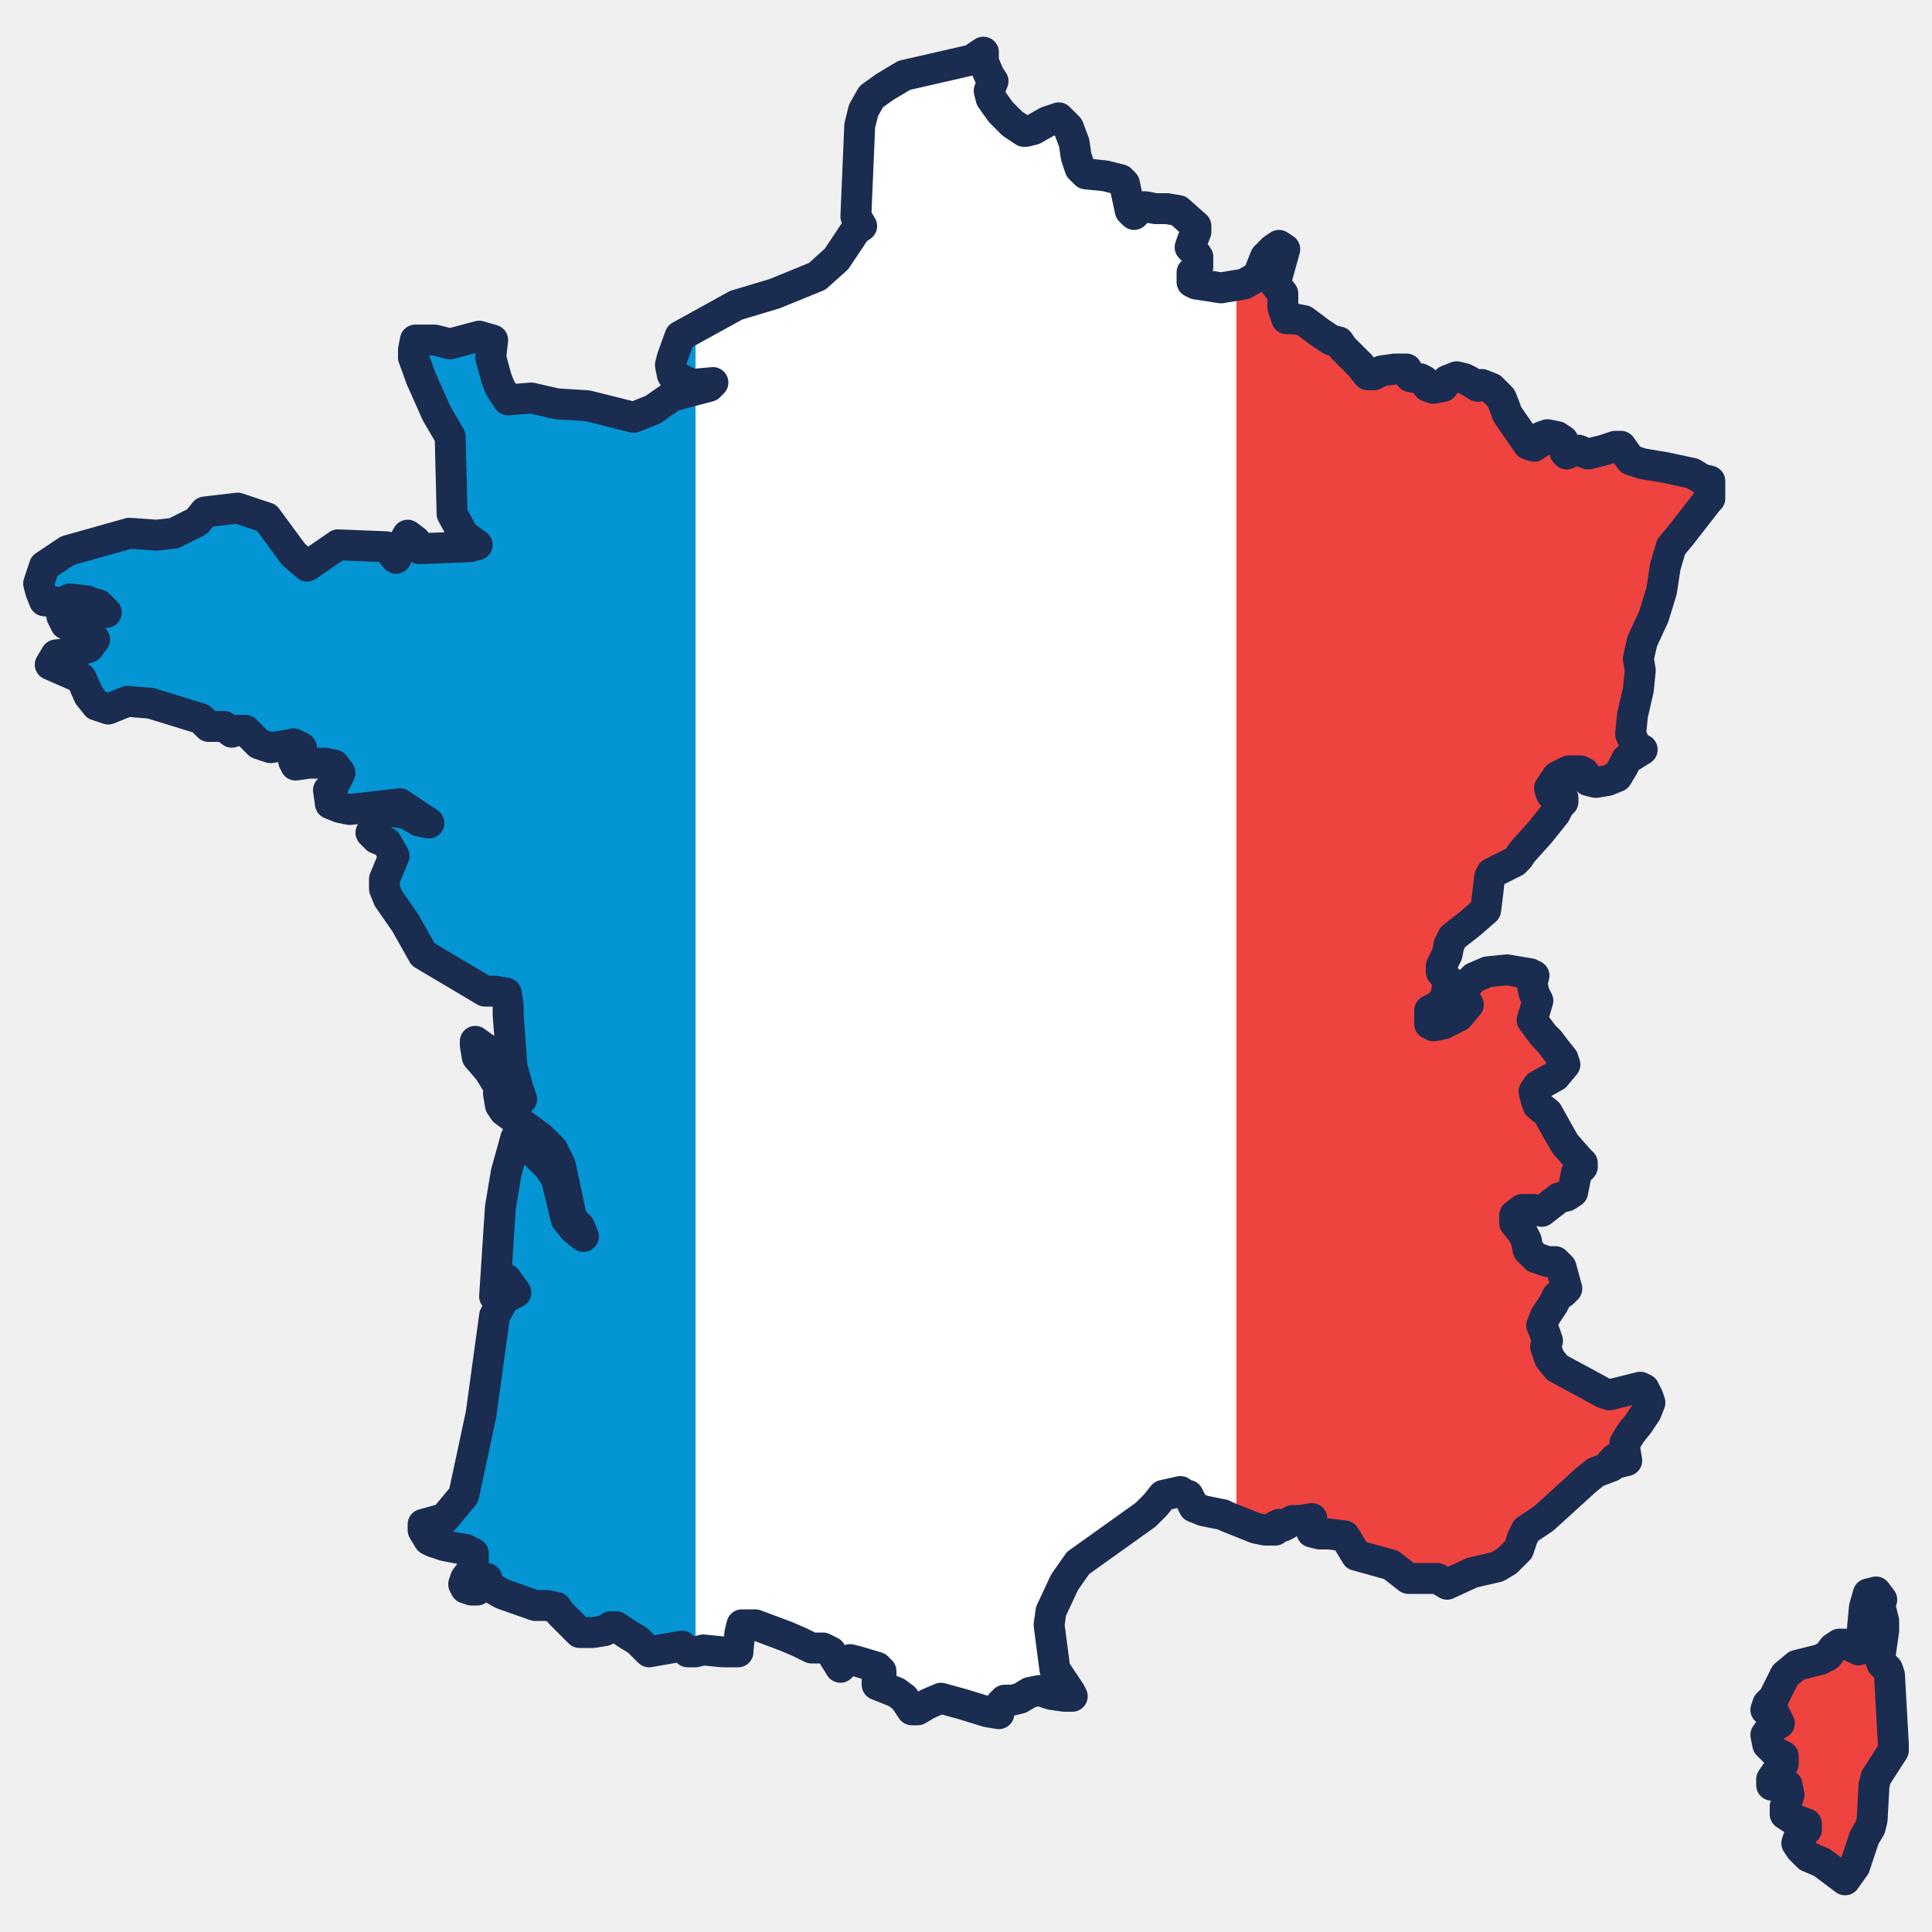
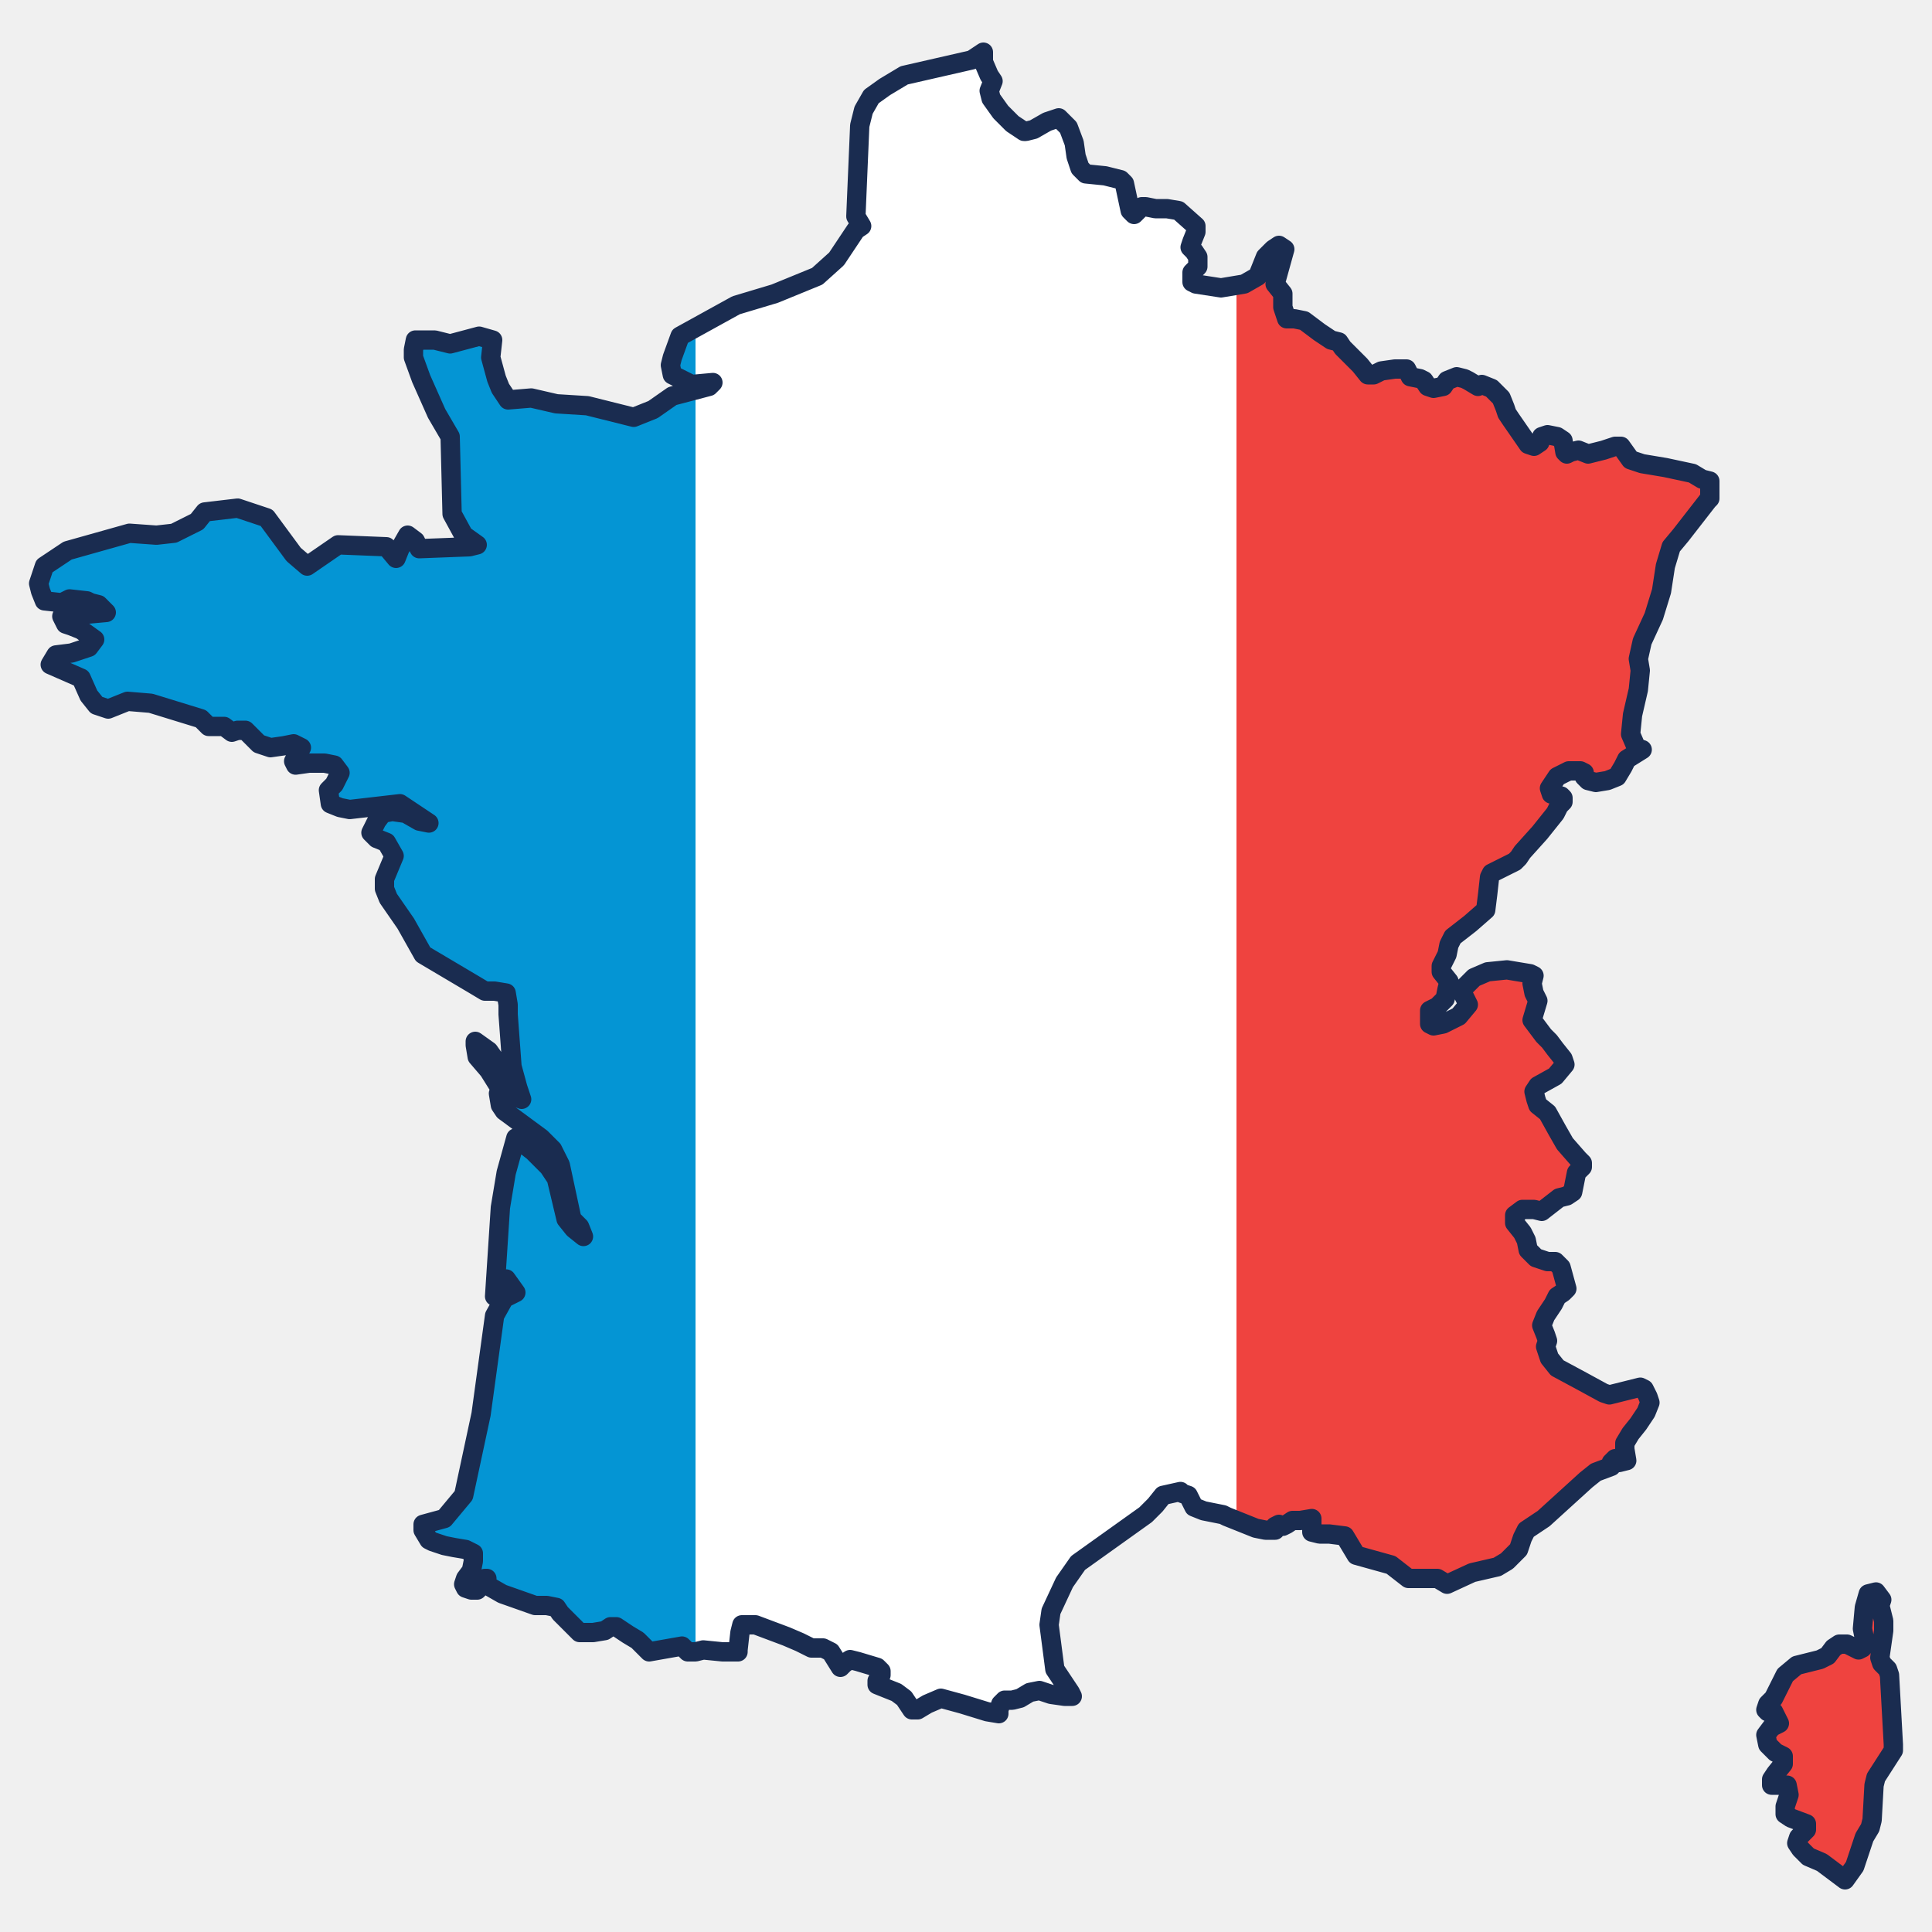
<svg xmlns="http://www.w3.org/2000/svg" viewBox="0 0 100 100">
  <defs>
    <clipPath id="c">
      <path d="M97.5,84.4L97.3,85.8L97.4,86.1L97.7,86.4L97.8,86.7L98,90.3L98,90.6L97.1,92L97,92.4L96.9,94.2L96.8,94.6L96.5,95.1L96,96.6L95.5,97.3L94.3,96.4L93.6,96.1L93.2,95.7L93,95.4L93.1,95.1L93.5,94.7L93.5,94.4L92.7,94.1L92.4,93.9L92.4,93.5L92.6,92.9L92.5,92.4L92.1,92.4L91.7,92.4L91.7,92.1L91.9,91.8L92.3,91.3L92.3,90.9L91.9,90.7L91.5,90.3L91.4,89.8L91.7,89.4L92.1,89.2L91.8,88.6L91.5,88.6L91.4,88.5L91.5,88.2L91.8,87.9L92.4,86.7L93,86.2L94.2,85.9L94.6,85.7L94.9,85.3L95.2,85.1L95.6,85.1L96,85.3L96.2,85.4L96.4,85.3L96.5,84.8L96.4,84.3L96.5,83.2L96.7,82.5L97.1,82.4L97.4,82.8L97.3,83.1L97.5,83.9ZM85,38.8L84.2,39.3L84,39.7L83.7,40.2L83.2,40.4L82.6,40.5L82.2,40.4L82,40.2L82,40L81.8,39.9L81.2,39.9L80.6,40.2L80.2,40.8L80.3,41.1L80.8,41.2L80.9,41.3L80.9,41.5L80.7,41.7L80.5,42.1L79.7,43.1L78.8,44.1L78.6,44.4L78.4,44.6L77.2,45.2L77.1,45.4L77,46.3L76.9,47.1L76.1,47.8L75.2,48.5L75,48.9L74.9,49.4L74.6,50L74.6,50.3L75,50.8L74.9,51.2L74.8,51.7L74.4,52.1L74,52.3L74,53L74.2,53.1L74.7,53L75.5,52.6L76,52L75.7,51.4L75.6,51.3L75.7,51.2L76.3,50.6L77,50.3L78,50.2L79.2,50.4L79.4,50.5L79.3,50.9L79.4,51.4L79.6,51.8L79.3,52.8L79.6,53.2L79.9,53.6L80.2,53.9L80.5,54.3L80.9,54.8L81,55.1L80.5,55.7L79.6,56.2L79.4,56.5L79.5,56.9L79.6,57.2L80.1,57.6L80.6,58.5L81,59.2L81.7,60L81.9,60.2L81.9,60.4L81.6,60.7L81.4,61.7L81.1,61.9L80.7,62L79.8,62.7L79.4,62.6L78.8,62.6L78.4,62.9L78.4,63.3L78.8,63.8L79,64.2L79.1,64.7L79.5,65.1L80.1,65.3L80.5,65.3L80.7,65.5L80.8,65.6L81.1,66.7L80.9,66.9L80.6,67.1L80.4,67.5L80,68.1L79.8,68.6L80,69.1L80.1,69.4L80,69.7L80.2,70.3L80.6,70.8L81.9,71.5L83,72.1L83.3,72.2L84.9,71.8L85.1,71.9L85.3,72.3L85.4,72.6L85.2,73.1L84.8,73.7L84.4,74.2L84.1,74.7L84.1,75L84.2,75.6L83.8,75.7L83.8,75.6L83.6,75.5L83.5,75.6L83.4,75.7L83.4,75.9L82.6,76.2L82.1,76.6L79.9,78.6L79,79.2L78.8,79.6L78.6,80.2L78,80.8L77.5,81.1L76.2,81.4L74.9,82L74.4,81.7L72.9,81.7L72,81L70.2,80.5L69.6,79.5L68.8,79.4L68.3,79.4L67.9,79.3L67.9,78.9L67.9,78.6L67.3,78.7L66.9,78.7L66.6,78.9L66.4,79L66.2,78.9L66,79L66,79.2L65.5,79.2L65,79.1L63.5,78.5L63.3,78.4L62.3,78.2L61.8,78L61.5,77.4L61.2,77.3L61.1,77.2L60.2,77.4L59.8,77.9L59.3,78.4L55.8,80.9L55.1,81.9L54.4,83.4L54.3,84.1L54.6,86.4L55.4,87.6L55.5,87.8L55.1,87.8L54.4,87.7L53.8,87.5L53.3,87.6L52.8,87.9L52.4,88L52,88L51.8,88.2L51.7,88.5L51.7,88.7L51.1,88.6L49.8,88.2L48.7,87.9L48,88.2L47.5,88.5L47.2,88.5L47,88.2L46.8,87.9L46.4,87.6L45.4,87.2L45.4,87L45.6,86.7L45.6,86.5L45.4,86.3L44.4,86L44,85.9L43.7,86.1L43.5,86.3L43,85.5L42.6,85.3L42,85.3L41.4,85L40.7,84.7L39.1,84.1L38.6,84.1L38.4,84.1L38.3,84.5L38.2,85.4L38.2,85.5L37.4,85.5L36.4,85.4L36,85.5L35.6,85.5L35.3,85.2L33.6,85.5L33.4,85.3L33,84.9L32.5,84.6L32.2,84.4L31.9,84.2L31.6,84.2L31.3,84.4L30.7,84.5L30.2,84.5L30,84.5L29,83.5L28.8,83.2L28.3,83.1L27.7,83.1L26,82.5L25.3,82.1L25.2,81.9L25.2,81.7L25.1,81.7L24.9,82.1L24.7,82.3L24.6,82.3L24.4,82.3L24.1,82.2L24,82L24.1,81.7L24.4,81.3L24.5,80.8L24.5,80.4L24.1,80.2L23.5,80.1L23,80L22.4,79.8L22.2,79.7L21.9,79.2L21.9,78.9L23,78.6L24,77.4L24.9,73.2L25.6,68.1L26.1,67.2L26.7,66.9L26.2,66.2L25.9,66.6L25.8,67L25.6,67.1L25.9,62.5L26.2,60.7L26.7,58.9L27.6,59.6L28.4,60.4L28.8,61L29.3,63.1L29.7,63.6L30.2,64L30,63.5L29.6,63.1L29,60.3L28.6,59.5L28,58.9L26.1,57.5L25.9,57.2L25.8,56.6L26.5,56.7L27,56.9L26.9,56.6L26.8,56.3L26.5,55.2L26.3,52.5L26.3,52L26.2,51.4L25.6,51.3L25.1,51.3L24.6,51L21.9,49.4L21,47.8L20.1,46.5L19.9,46L19.9,45.5L20.4,44.3L20,43.6L19.5,43.4L19.2,43.1L19.5,42.5L19.8,42.1L20.3,42L21,42.1L21.7,42.5L22.2,42.6L20.7,41.6L18.1,41.9L17.6,41.8L17.1,41.6L17,40.9L17.3,40.6L17.6,40L17.3,39.6L16.8,39.5L16,39.5L15.3,39.6L15.2,39.4L15.6,38.7L15.2,38.5L14.7,38.6L14,38.7L13.4,38.5L12.7,37.8L12.3,37.8L12,37.9L11.6,37.6L11.1,37.6L10.8,37.6L10.4,37.2L7.8,36.4L6.6,36.3L5.6,36.7L5,36.5L4.6,36L4.2,35.1L2.6,34.4L2.9,33.9L3.7,33.8L4.6,33.5L4.9,33.1L4.2,32.6L3.7,32.4L3.4,32.3L3.2,31.9L3.5,31.6L3.8,31.7L4.4,31.8L5.5,31.7L5.1,31.3L4.7,31.2L4.5,31.1L3.6,31L3.2,31.2L2.3,31.1L2.1,30.6L2,30.2L2.3,29.3L3.5,28.5L6.7,27.6L8.1,27.7L9,27.6L10.2,27L10.6,26.5L12.3,26.3L13.8,26.8L15.2,28.7L15.9,29.3L17.5,28.2L20,28.3L20.5,28.9L20.7,28.4L21.1,27.7L21.5,28L21.7,28.4L24.3,28.3L24.7,28.2L24,27.7L23.4,26.6L23.3,22.6L22.6,21.4L21.8,19.6L21.4,18.5L21.4,18.1L21.5,17.6L22.5,17.6L23.3,17.8L24.8,17.4L25.5,17.6L25.4,18.5L25.7,19.6L25.9,20.1L26.3,20.7L27.5,20.6L28.8,20.9L30.4,21L32.8,21.6L33.8,21.2L34.8,20.5L36.7,20L36.9,19.8L35.8,19.9L34.8,19.4L34.7,18.9L34.8,18.5L35.2,17.4L38.1,15.8L40.1,15.2L42.3,14.3L43.3,13.4L44.1,12.2L44.3,11.9L44.6,11.7L44.3,11.2L44.5,6.5L44.7,5.7L45.1,5L45.8,4.5L46.8,3.9L50.3,3.1L50.9,2.7L50.9,3.2L51.2,3.9L51.4,4.2L51.2,4.7L51.3,5.1L51.8,5.8L52.4,6.4L53,6.8L53.1,6.8L53.5,6.7L54.2,6.3L54.8,6.1L55.1,6.4L55.3,6.6L55.6,7.4L55.7,8.1L55.9,8.7L56.2,9L57.2,9.1L58,9.3L58.2,9.5L58.5,10.9L58.7,11.1L58.9,10.9L59.1,10.7L59.3,10.7L59.8,10.8L60.4,10.8L61,10.9L61.9,11.7L61.9,12L61.7,12.5L61.6,12.8L61.8,13L62,13.3L62,13.8L61.7,14.1L61.7,14.3L61.7,14.5L61.7,14.6L61.9,14.7L63.2,14.9L64.4,14.7L65.1,14.3L65.3,13.8L65.5,13.3L65.9,12.9L66.2,12.7L66.5,12.9L66,14.7L66.4,15.2L66.4,15.9L66.6,16.5L67,16.5L67.5,16.6L67.9,16.9L68.3,17.2L68.9,17.6L69.3,17.7L69.5,18L69.8,18.3L70.4,18.9L70.8,19.4L71.1,19.4L71.5,19.2L72.2,19.1L72.8,19.1L73,19.5L73.5,19.6L73.7,19.7L73.9,20L74.2,20.1L74.7,20L74.9,19.7L75.4,19.5L75.8,19.6L76,19.7L76.5,20L76.7,19.9L77.2,20.1L77.7,20.6L77.9,21.1L78,21.4L78.2,21.7L79.1,23L79.4,23.1L79.7,22.9L79.8,22.6L80.1,22.5L80.6,22.6L80.9,22.8L81,23.4L81.1,23.5L81.3,23.4L81.7,23.3L82.2,23.5L83,23.3L83.6,23.1L83.9,23.1L84.4,23.8L85,24L86.2,24.2L87.6,24.5L88.1,24.8L88.5,24.9L88.5,25.8L88.4,25.9L87,27.7L86.5,28.3L86.2,29.3L86,30.6L85.6,31.9L85,33.2L84.8,34.1L84.9,34.7L84.8,35.7L84.5,37L84.4,38L84.7,38.7ZM26,55.4L25.8,56.2L25.3,55.4L24.7,54.7L24.6,54.1L24.6,53.9L25.3,54.4Z" />
    </clipPath>
  </defs>
  <g clip-path="url(#c)">
    <rect width="36" height="100" fill="#0495d4" />
    <rect x="36" width="28" height="100" fill="#fff" />
    <rect x="64" width="36" height="100" fill="#ef433f" />
  </g>
-   <path d="M97.5,84.4L97.3,85.8L97.4,86.1L97.7,86.4L97.8,86.7L98,90.3L98,90.6L97.1,92L97,92.4L96.9,94.2L96.8,94.6L96.5,95.1L96,96.6L95.5,97.3L94.3,96.4L93.6,96.1L93.2,95.7L93,95.4L93.1,95.1L93.5,94.7L93.5,94.4L92.7,94.1L92.4,93.9L92.4,93.5L92.6,92.9L92.5,92.4L92.1,92.4L91.7,92.4L91.7,92.1L91.9,91.8L92.3,91.3L92.3,90.9L91.9,90.7L91.5,90.3L91.4,89.8L91.7,89.4L92.1,89.2L91.8,88.6L91.5,88.6L91.4,88.5L91.5,88.2L91.8,87.9L92.4,86.7L93,86.2L94.2,85.9L94.6,85.7L94.9,85.3L95.2,85.1L95.6,85.1L96,85.3L96.2,85.4L96.4,85.3L96.5,84.8L96.4,84.3L96.5,83.2L96.7,82.5L97.1,82.4L97.4,82.8L97.3,83.1L97.5,83.9ZM85,38.8L84.2,39.3L84,39.7L83.7,40.2L83.2,40.4L82.6,40.5L82.2,40.4L82,40.2L82,40L81.8,39.9L81.2,39.9L80.6,40.2L80.2,40.8L80.3,41.1L80.8,41.2L80.9,41.3L80.9,41.5L80.7,41.7L80.5,42.1L79.7,43.1L78.8,44.1L78.6,44.4L78.4,44.6L77.2,45.2L77.1,45.4L77,46.3L76.9,47.1L76.1,47.8L75.2,48.5L75,48.9L74.9,49.4L74.6,50L74.6,50.3L75,50.8L74.9,51.2L74.8,51.7L74.4,52.1L74,52.3L74,53L74.2,53.1L74.7,53L75.5,52.6L76,52L75.7,51.4L75.6,51.3L75.7,51.2L76.3,50.6L77,50.3L78,50.2L79.2,50.4L79.4,50.5L79.3,50.9L79.4,51.4L79.6,51.8L79.3,52.8L79.6,53.2L79.9,53.6L80.2,53.9L80.5,54.3L80.9,54.8L81,55.1L80.5,55.7L79.6,56.2L79.4,56.5L79.5,56.9L79.6,57.2L80.1,57.6L80.6,58.5L81,59.2L81.7,60L81.9,60.2L81.9,60.4L81.6,60.7L81.4,61.7L81.1,61.9L80.7,62L79.8,62.7L79.4,62.6L78.8,62.6L78.4,62.9L78.4,63.3L78.8,63.8L79,64.2L79.1,64.7L79.5,65.1L80.1,65.3L80.5,65.3L80.7,65.5L80.8,65.6L81.1,66.7L80.9,66.9L80.6,67.1L80.4,67.5L80,68.1L79.8,68.6L80,69.1L80.1,69.4L80,69.7L80.2,70.3L80.6,70.8L81.9,71.5L83,72.1L83.3,72.2L84.9,71.8L85.1,71.9L85.3,72.3L85.4,72.6L85.2,73.1L84.8,73.7L84.4,74.2L84.1,74.7L84.1,75L84.2,75.6L83.8,75.7L83.8,75.6L83.6,75.5L83.5,75.6L83.4,75.7L83.4,75.9L82.6,76.2L82.1,76.6L79.9,78.6L79,79.2L78.8,79.6L78.6,80.2L78,80.8L77.5,81.1L76.2,81.4L74.9,82L74.4,81.7L72.9,81.7L72,81L70.2,80.5L69.6,79.5L68.8,79.4L68.3,79.4L67.9,79.3L67.9,78.9L67.9,78.6L67.3,78.7L66.9,78.7L66.6,78.9L66.4,79L66.2,78.9L66,79L66,79.2L65.5,79.2L65,79.1L63.5,78.5L63.3,78.4L62.3,78.2L61.8,78L61.5,77.4L61.2,77.3L61.1,77.2L60.2,77.4L59.8,77.9L59.3,78.4L55.8,80.9L55.1,81.9L54.4,83.4L54.3,84.1L54.6,86.4L55.4,87.6L55.5,87.8L55.1,87.8L54.4,87.7L53.8,87.5L53.3,87.6L52.8,87.9L52.4,88L52,88L51.8,88.2L51.7,88.5L51.7,88.7L51.1,88.6L49.8,88.2L48.7,87.9L48,88.2L47.5,88.5L47.2,88.5L47,88.2L46.8,87.9L46.4,87.6L45.4,87.2L45.4,87L45.6,86.7L45.6,86.5L45.4,86.3L44.4,86L44,85.9L43.7,86.1L43.5,86.3L43,85.5L42.6,85.3L42,85.3L41.4,85L40.7,84.7L39.1,84.1L38.6,84.1L38.4,84.1L38.3,84.5L38.2,85.4L38.2,85.5L37.4,85.5L36.4,85.4L36,85.5L35.6,85.5L35.3,85.2L33.6,85.5L33.4,85.3L33,84.9L32.5,84.6L32.2,84.4L31.9,84.2L31.6,84.2L31.3,84.4L30.7,84.5L30.2,84.5L30,84.5L29,83.5L28.8,83.2L28.3,83.1L27.7,83.1L26,82.5L25.3,82.1L25.2,81.9L25.2,81.7L25.1,81.7L24.9,82.1L24.7,82.3L24.6,82.3L24.4,82.3L24.1,82.2L24,82L24.1,81.7L24.4,81.3L24.5,80.8L24.5,80.4L24.1,80.2L23.5,80.1L23,80L22.4,79.8L22.2,79.7L21.9,79.2L21.9,78.9L23,78.6L24,77.4L24.9,73.2L25.6,68.1L26.1,67.2L26.7,66.9L26.2,66.2L25.9,66.6L25.8,67L25.6,67.1L25.9,62.5L26.2,60.7L26.7,58.9L27.6,59.6L28.4,60.4L28.8,61L29.3,63.1L29.7,63.6L30.2,64L30,63.5L29.6,63.1L29,60.3L28.6,59.5L28,58.9L26.1,57.5L25.9,57.2L25.8,56.6L26.5,56.7L27,56.9L26.9,56.6L26.8,56.3L26.5,55.2L26.3,52.5L26.3,52L26.2,51.4L25.6,51.3L25.1,51.3L24.6,51L21.9,49.4L21,47.8L20.1,46.5L19.9,46L19.9,45.5L20.4,44.3L20,43.6L19.5,43.4L19.2,43.1L19.5,42.5L19.8,42.1L20.3,42L21,42.1L21.7,42.5L22.2,42.6L20.7,41.6L18.1,41.9L17.6,41.8L17.1,41.6L17,40.9L17.3,40.6L17.6,40L17.3,39.6L16.8,39.5L16,39.5L15.3,39.6L15.2,39.4L15.6,38.7L15.2,38.5L14.7,38.6L14,38.7L13.4,38.5L12.7,37.8L12.3,37.8L12,37.9L11.6,37.6L11.1,37.6L10.8,37.6L10.4,37.2L7.8,36.4L6.6,36.3L5.6,36.7L5,36.5L4.6,36L4.2,35.1L2.6,34.4L2.9,33.9L3.7,33.8L4.6,33.5L4.9,33.1L4.2,32.6L3.7,32.4L3.4,32.3L3.2,31.9L3.5,31.6L3.8,31.7L4.4,31.8L5.5,31.7L5.1,31.3L4.7,31.2L4.5,31.1L3.6,31L3.2,31.2L2.3,31.1L2.1,30.6L2,30.2L2.3,29.3L3.5,28.5L6.7,27.6L8.1,27.7L9,27.6L10.2,27L10.6,26.5L12.3,26.3L13.8,26.8L15.2,28.7L15.9,29.3L17.5,28.2L20,28.3L20.5,28.9L20.7,28.4L21.1,27.7L21.5,28L21.7,28.4L24.3,28.3L24.7,28.2L24,27.7L23.4,26.6L23.3,22.6L22.6,21.4L21.8,19.6L21.4,18.5L21.4,18.1L21.5,17.6L22.5,17.6L23.3,17.8L24.8,17.4L25.5,17.6L25.4,18.5L25.7,19.6L25.9,20.1L26.3,20.7L27.5,20.6L28.8,20.9L30.4,21L32.8,21.6L33.8,21.2L34.8,20.5L36.7,20L36.9,19.8L35.8,19.9L34.8,19.4L34.7,18.9L34.8,18.5L35.2,17.4L38.1,15.8L40.1,15.2L42.3,14.3L43.3,13.4L44.1,12.2L44.3,11.9L44.6,11.7L44.3,11.2L44.5,6.5L44.7,5.7L45.1,5L45.8,4.5L46.8,3.9L50.3,3.1L50.9,2.7L50.9,3.2L51.2,3.9L51.4,4.2L51.2,4.7L51.3,5.1L51.8,5.8L52.4,6.4L53,6.8L53.1,6.8L53.5,6.7L54.2,6.3L54.8,6.1L55.1,6.4L55.3,6.6L55.6,7.4L55.7,8.1L55.9,8.7L56.2,9L57.2,9.1L58,9.3L58.2,9.5L58.5,10.9L58.7,11.1L58.9,10.9L59.1,10.7L59.3,10.7L59.8,10.8L60.4,10.8L61,10.9L61.9,11.7L61.9,12L61.7,12.5L61.6,12.8L61.8,13L62,13.3L62,13.8L61.7,14.1L61.7,14.3L61.7,14.5L61.7,14.6L61.9,14.7L63.2,14.9L64.4,14.7L65.1,14.3L65.3,13.8L65.5,13.3L65.9,12.9L66.2,12.7L66.5,12.9L66,14.7L66.4,15.2L66.4,15.9L66.6,16.5L67,16.5L67.5,16.6L67.9,16.9L68.3,17.2L68.9,17.6L69.3,17.7L69.5,18L69.8,18.3L70.4,18.9L70.8,19.4L71.1,19.4L71.5,19.2L72.2,19.1L72.8,19.1L73,19.5L73.5,19.6L73.7,19.7L73.9,20L74.2,20.1L74.7,20L74.9,19.7L75.4,19.5L75.8,19.6L76,19.7L76.5,20L76.7,19.9L77.2,20.1L77.7,20.6L77.9,21.1L78,21.4L78.2,21.7L79.1,23L79.4,23.1L79.7,22.9L79.8,22.6L80.1,22.5L80.6,22.6L80.9,22.8L81,23.4L81.1,23.5L81.3,23.4L81.7,23.3L82.2,23.5L83,23.3L83.6,23.1L83.9,23.1L84.4,23.8L85,24L86.2,24.2L87.6,24.5L88.1,24.8L88.5,24.9L88.5,25.8L88.4,25.9L87,27.7L86.5,28.3L86.2,29.3L86,30.6L85.6,31.9L85,33.2L84.8,34.1L84.9,34.7L84.8,35.7L84.5,37L84.4,38L84.7,38.7ZM26,55.4L25.8,56.2L25.3,55.4L24.7,54.7L24.6,54.1L24.6,53.9L25.3,54.4Z" fill="none" stroke="#1a2c50" stroke-width="1.6" stroke-linejoin="round" />
+   <path d="M97.5,84.4L97.3,85.8L97.4,86.1L97.7,86.4L97.8,86.7L98,90.3L98,90.6L97.1,92L97,92.4L96.9,94.2L96.8,94.6L96.5,95.1L96,96.6L95.5,97.3L94.3,96.4L93.6,96.1L93.2,95.7L93,95.4L93.1,95.1L93.5,94.7L93.5,94.4L92.7,94.1L92.4,93.9L92.4,93.5L92.6,92.9L92.5,92.4L92.1,92.4L91.7,92.4L91.7,92.1L91.9,91.8L92.3,91.3L92.3,90.9L91.9,90.7L91.5,90.3L91.4,89.8L91.7,89.4L92.1,89.2L91.8,88.6L91.5,88.6L91.4,88.5L91.5,88.2L91.8,87.9L92.4,86.7L93,86.2L94.2,85.9L94.6,85.7L94.9,85.3L95.2,85.1L95.6,85.1L96,85.3L96.2,85.4L96.4,85.3L96.5,84.8L96.4,84.3L96.5,83.2L96.7,82.5L97.1,82.4L97.4,82.8L97.3,83.1L97.5,83.9ZM85,38.8L84.2,39.3L84,39.7L83.7,40.2L83.2,40.4L82.6,40.5L82.2,40.4L82,40.2L82,40L81.8,39.9L81.2,39.9L80.6,40.2L80.2,40.8L80.3,41.1L80.8,41.2L80.9,41.3L80.9,41.5L80.7,41.7L80.5,42.1L79.7,43.1L78.8,44.1L78.6,44.4L78.4,44.6L77.2,45.2L77.1,45.4L77,46.3L76.9,47.1L76.1,47.8L75.2,48.5L75,48.9L74.9,49.4L74.6,50L74.6,50.3L75,50.8L74.9,51.2L74.8,51.7L74.4,52.1L74,52.3L74,53L74.2,53.1L74.7,53L75.5,52.6L76,52L75.7,51.4L75.6,51.3L75.7,51.2L76.3,50.6L77,50.3L78,50.2L79.2,50.4L79.4,50.5L79.3,50.9L79.4,51.4L79.6,51.8L79.3,52.8L79.6,53.2L79.9,53.6L80.2,53.9L80.5,54.3L80.9,54.8L81,55.1L80.5,55.7L79.6,56.2L79.4,56.5L79.5,56.9L79.6,57.2L80.1,57.6L80.6,58.5L81,59.2L81.7,60L81.9,60.2L81.9,60.4L81.6,60.7L81.4,61.7L81.1,61.9L80.7,62L79.8,62.7L79.4,62.6L78.8,62.6L78.4,62.9L78.4,63.3L78.8,63.8L79,64.2L79.1,64.7L79.5,65.1L80.1,65.3L80.5,65.3L80.7,65.5L80.8,65.6L81.1,66.7L80.9,66.9L80.6,67.1L80.4,67.5L80,68.1L79.8,68.6L80,69.1L80.1,69.4L80,69.7L80.2,70.3L80.6,70.8L81.9,71.5L83,72.1L83.3,72.2L84.9,71.8L85.1,71.9L85.3,72.3L85.4,72.6L85.2,73.1L84.8,73.7L84.4,74.2L84.1,74.7L84.1,75L84.2,75.6L83.8,75.7L83.8,75.6L83.6,75.5L83.5,75.6L83.4,75.7L83.4,75.9L82.6,76.2L82.1,76.6L79.9,78.6L79,79.2L78.8,79.6L78.6,80.2L78,80.8L77.5,81.1L76.2,81.4L74.9,82L74.4,81.7L72.9,81.7L72,81L70.2,80.5L69.6,79.5L68.8,79.4L68.3,79.4L67.9,79.3L67.9,78.9L67.9,78.6L67.3,78.7L66.9,78.7L66.6,78.9L66.4,79L66.2,78.9L66,79L66,79.2L65.5,79.2L65,79.1L63.5,78.5L63.3,78.4L62.3,78.2L61.8,78L61.5,77.4L61.2,77.3L61.1,77.2L60.2,77.4L59.8,77.9L59.3,78.4L55.8,80.9L55.1,81.9L54.4,83.4L54.3,84.1L54.6,86.4L55.4,87.6L55.5,87.8L55.1,87.8L54.4,87.7L53.8,87.5L53.3,87.6L52.8,87.9L52.4,88L52,88L51.8,88.2L51.7,88.5L51.7,88.7L51.1,88.6L49.8,88.2L48.7,87.9L48,88.2L47.5,88.5L47.2,88.5L47,88.2L46.8,87.9L46.4,87.6L45.4,87.2L45.4,87L45.6,86.7L45.6,86.5L45.4,86.3L44.4,86L44,85.9L43.7,86.1L43.5,86.3L43,85.5L42.6,85.3L42,85.3L41.4,85L40.7,84.7L39.1,84.1L38.6,84.1L38.4,84.1L38.3,84.5L38.2,85.4L38.2,85.5L37.4,85.5L36.4,85.4L36,85.5L35.6,85.5L35.3,85.2L33.6,85.5L33.4,85.3L33,84.9L32.5,84.6L32.2,84.4L31.9,84.2L31.6,84.2L31.3,84.4L30.7,84.5L30.2,84.5L30,84.5L29,83.5L28.8,83.2L28.3,83.1L27.7,83.1L26,82.5L25.3,82.1L25.2,81.9L25.2,81.7L25.1,81.7L24.9,82.1L24.7,82.3L24.6,82.3L24.4,82.3L24.1,82.2L24,82L24.1,81.7L24.4,81.3L24.5,80.8L24.5,80.4L24.1,80.2L23.5,80.1L23,80L22.4,79.8L22.2,79.7L21.9,79.2L21.9,78.9L23,78.6L24,77.4L24.9,73.2L25.6,68.1L26.1,67.2L26.7,66.9L26.2,66.2L25.9,66.6L25.8,67L25.6,67.1L25.9,62.5L26.2,60.7L26.7,58.9L27.6,59.6L28.4,60.4L28.8,61L29.3,63.1L29.7,63.6L30.2,64L30,63.5L29.6,63.1L29,60.3L28.6,59.5L28,58.9L26.1,57.5L25.9,57.2L25.8,56.6L26.5,56.7L27,56.9L26.9,56.6L26.8,56.3L26.5,55.2L26.3,52.5L26.3,52L26.2,51.4L25.6,51.3L25.1,51.3L24.6,51L21.9,49.4L21,47.8L20.1,46.5L19.9,46L19.9,45.5L20.4,44.3L20,43.6L19.5,43.4L19.2,43.1L19.5,42.5L19.8,42.1L20.3,42L21,42.1L21.7,42.5L22.2,42.6L20.7,41.6L18.1,41.9L17.6,41.8L17.1,41.6L17,40.9L17.3,40.6L17.6,40L17.3,39.6L16.8,39.5L16,39.5L15.3,39.6L15.2,39.4L15.6,38.7L15.2,38.5L14.7,38.6L14,38.7L13.4,38.5L12.7,37.8L12.3,37.8L12,37.9L11.6,37.6L11.1,37.6L10.8,37.6L10.4,37.2L7.8,36.4L6.6,36.3L5.6,36.7L5,36.5L4.6,36L4.2,35.1L2.6,34.4L2.9,33.9L3.7,33.8L4.6,33.5L4.9,33.1L4.2,32.6L3.7,32.4L3.4,32.3L3.2,31.9L3.5,31.6L3.8,31.7L4.4,31.8L5.5,31.7L5.1,31.3L4.7,31.2L4.5,31.1L3.6,31L3.2,31.2L2.3,31.1L2.1,30.6L2,30.2L2.3,29.3L3.5,28.5L6.7,27.6L8.1,27.7L9,27.6L10.2,27L10.6,26.5L12.3,26.3L13.8,26.8L15.2,28.7L15.9,29.3L17.5,28.2L20,28.3L20.5,28.9L20.7,28.4L21.1,27.7L21.5,28L21.7,28.4L24.3,28.3L24.7,28.2L24,27.7L23.4,26.6L23.3,22.6L22.6,21.4L21.8,19.6L21.4,18.5L21.4,18.1L21.5,17.6L22.5,17.6L23.3,17.8L24.8,17.4L25.5,17.6L25.4,18.5L25.7,19.6L25.9,20.1L26.3,20.7L27.5,20.6L28.8,20.9L30.4,21L32.8,21.6L33.8,21.2L34.8,20.5L36.7,20L36.9,19.8L35.8,19.9L34.8,19.4L34.7,18.9L34.8,18.5L35.2,17.4L38.1,15.8L40.1,15.2L42.3,14.3L43.3,13.4L44.1,12.2L44.3,11.9L44.6,11.7L44.3,11.2L44.5,6.5L44.7,5.7L45.1,5L45.8,4.5L46.8,3.9L50.3,3.1L50.9,2.7L50.9,3.2L51.2,3.9L51.4,4.2L51.2,4.7L51.3,5.1L51.8,5.8L52.4,6.4L53,6.8L53.1,6.8L53.5,6.7L54.2,6.3L54.8,6.1L55.1,6.4L55.3,6.6L55.6,7.4L55.7,8.1L55.9,8.7L56.2,9L57.2,9.1L58,9.3L58.2,9.5L58.5,10.9L58.7,11.1L58.9,10.9L59.1,10.7L59.3,10.7L59.8,10.8L60.4,10.8L61,10.9L61.9,11.7L61.9,12L61.7,12.5L61.6,12.8L61.8,13L62,13.3L62,13.8L61.7,14.1L61.7,14.3L61.7,14.5L61.7,14.6L61.9,14.7L63.2,14.9L64.4,14.7L65.1,14.3L65.3,13.8L65.5,13.3L65.9,12.9L66.2,12.7L66.5,12.9L66,14.7L66.4,15.2L66.4,15.9L66.6,16.5L67,16.5L67.5,16.6L67.9,16.9L68.3,17.2L68.9,17.6L69.3,17.7L69.5,18L69.8,18.3L70.4,18.9L70.8,19.4L71.1,19.4L71.5,19.2L72.2,19.1L72.8,19.1L73,19.5L73.5,19.6L73.7,19.7L73.9,20L74.2,20.1L74.7,20L74.9,19.7L75.4,19.5L75.8,19.6L76,19.7L76.5,20L76.7,19.9L77.2,20.1L77.7,20.6L77.9,21.1L78,21.4L78.2,21.7L79.1,23L79.4,23.1L79.7,22.9L79.8,22.6L80.1,22.5L80.6,22.6L80.9,22.8L81,23.4L81.1,23.5L81.3,23.4L81.7,23.3L82.2,23.5L83,23.3L83.6,23.1L83.9,23.1L84.4,23.8L85,24L86.2,24.2L87.6,24.5L88.1,24.8L88.5,24.9L88.5,25.8L88.4,25.9L87,27.7L86.5,28.3L86.2,29.3L86,30.6L85.6,31.9L85,33.2L84.8,34.1L84.9,34.7L84.8,35.7L84.5,37L84.4,38L84.7,38.7ZM26,55.4L25.8,56.2L25.3,55.4L24.7,54.7L24.6,54.1L24.6,53.9L25.3,54.4Z" fill="none" stroke="#1a2c50" stroke-width="1" vector-effect="non-scaling-stroke" stroke-linejoin="round" />
</svg>
